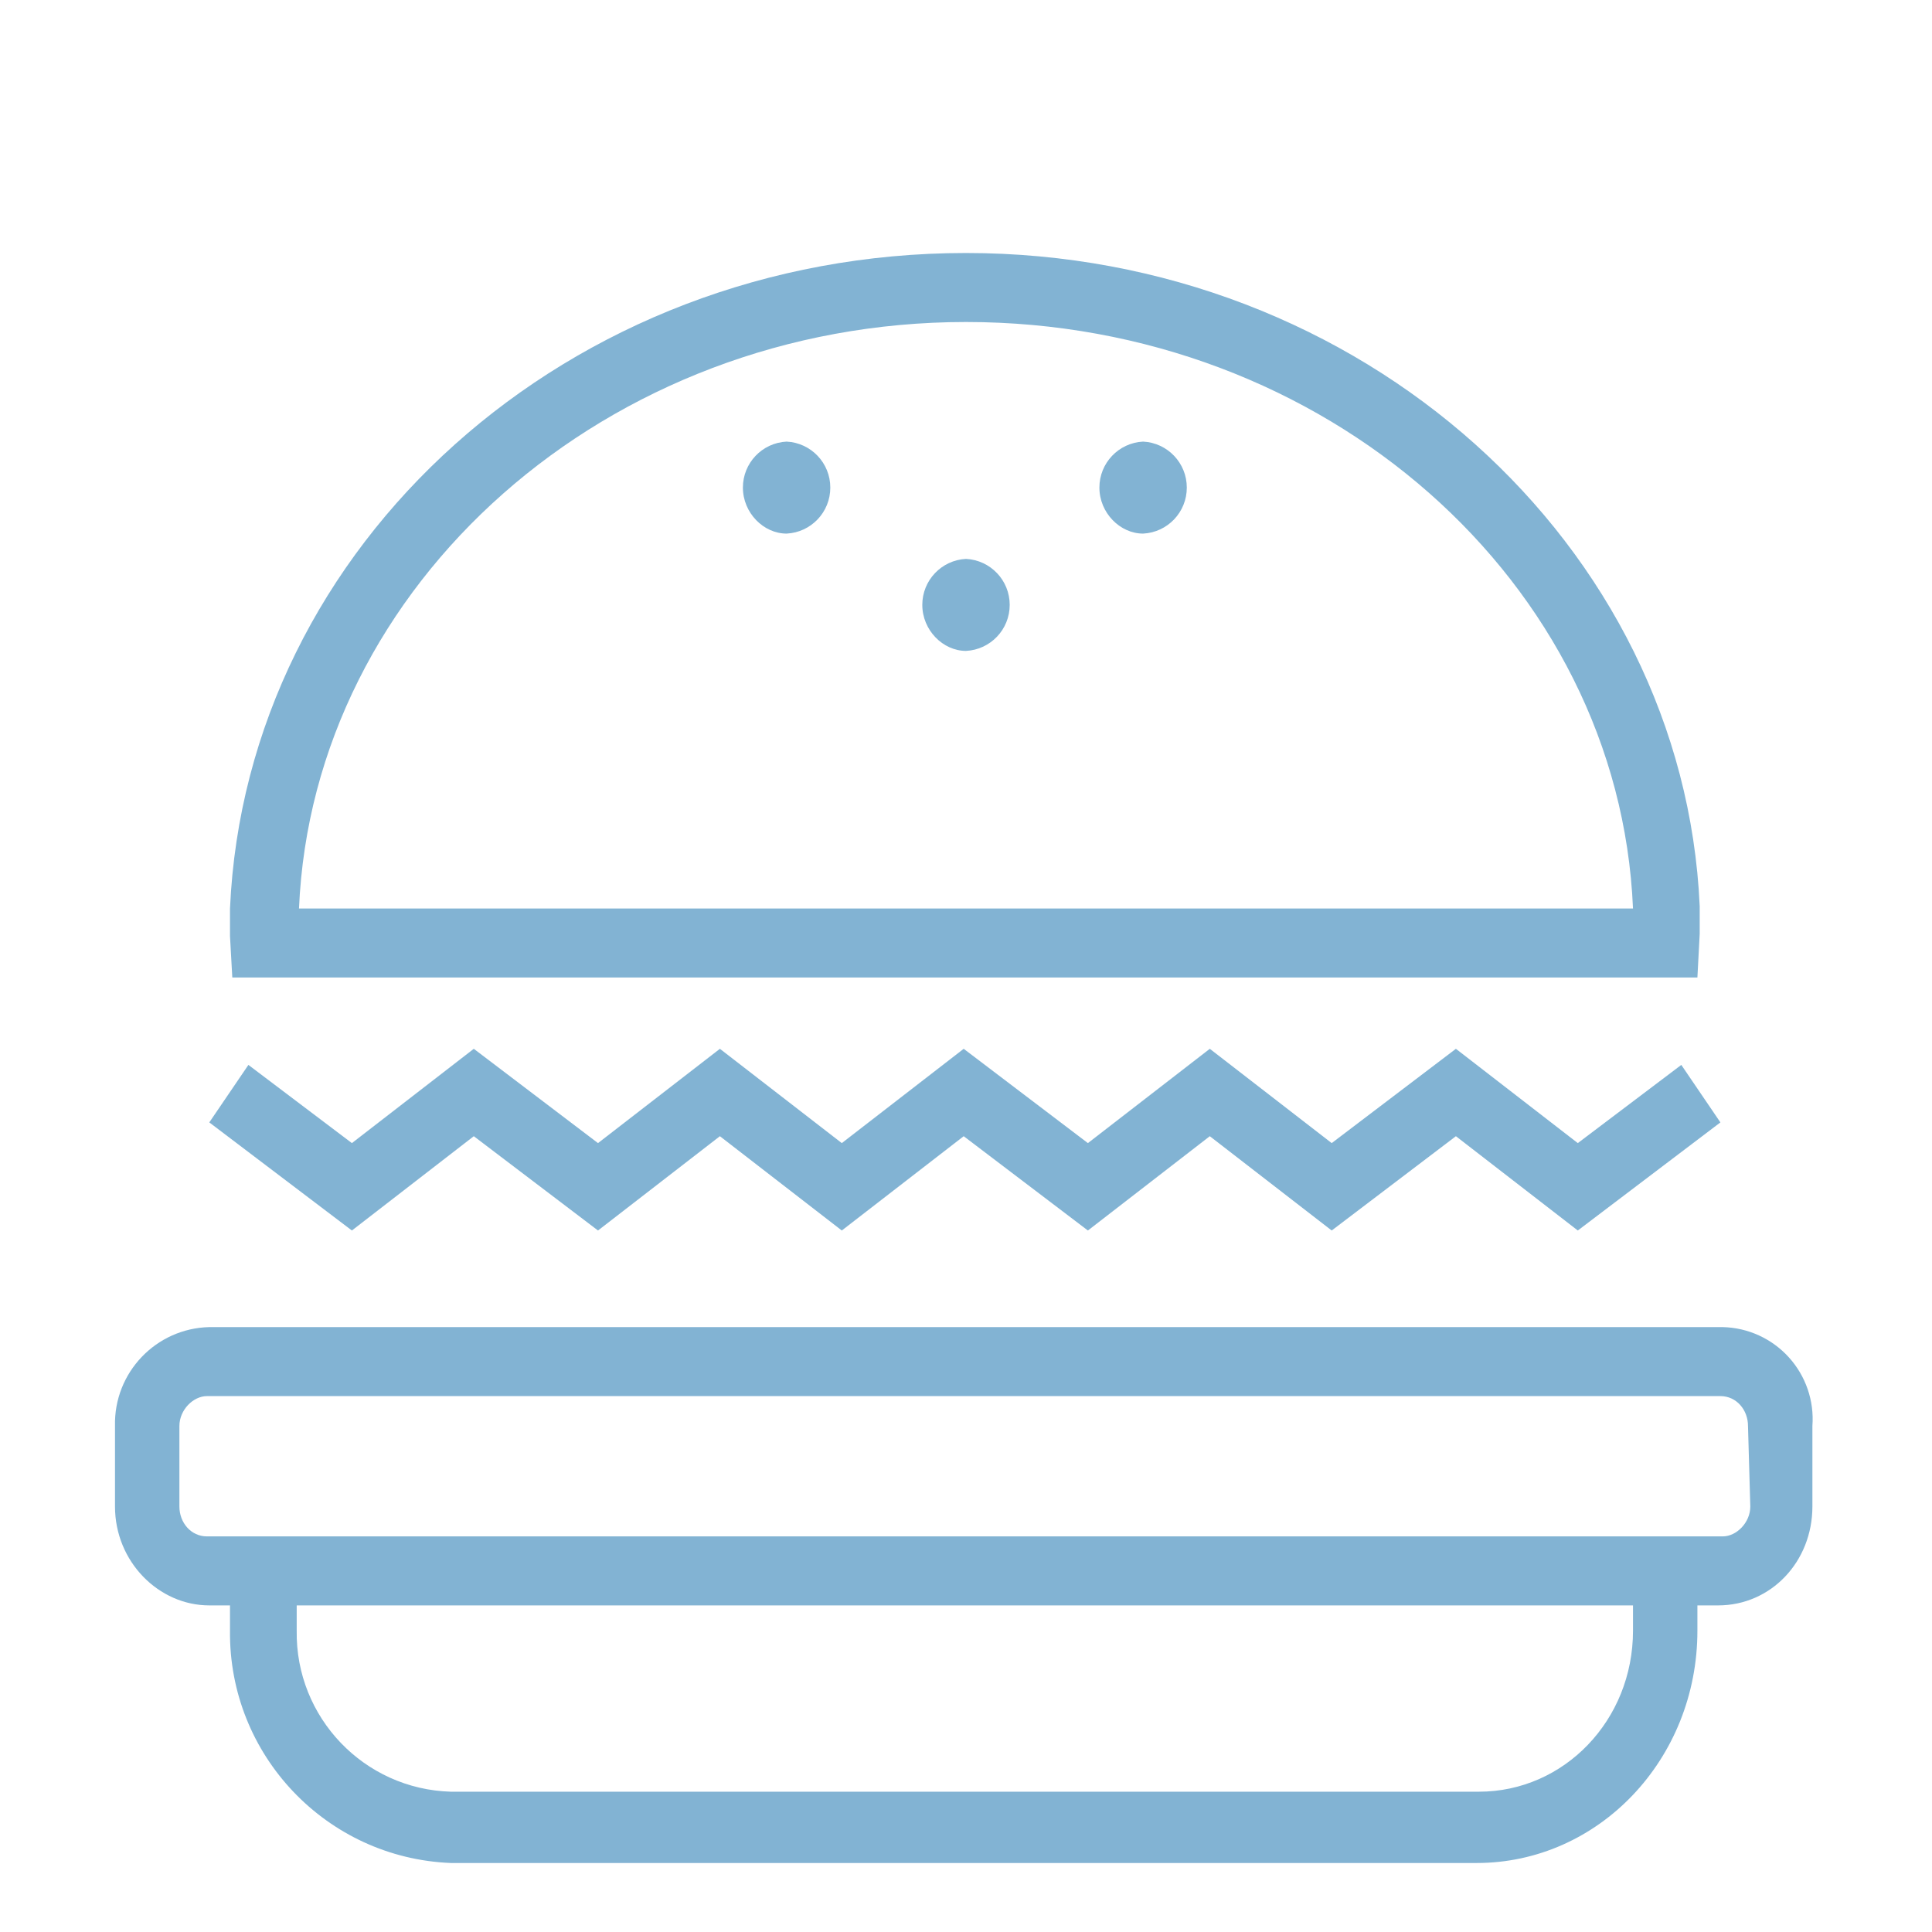
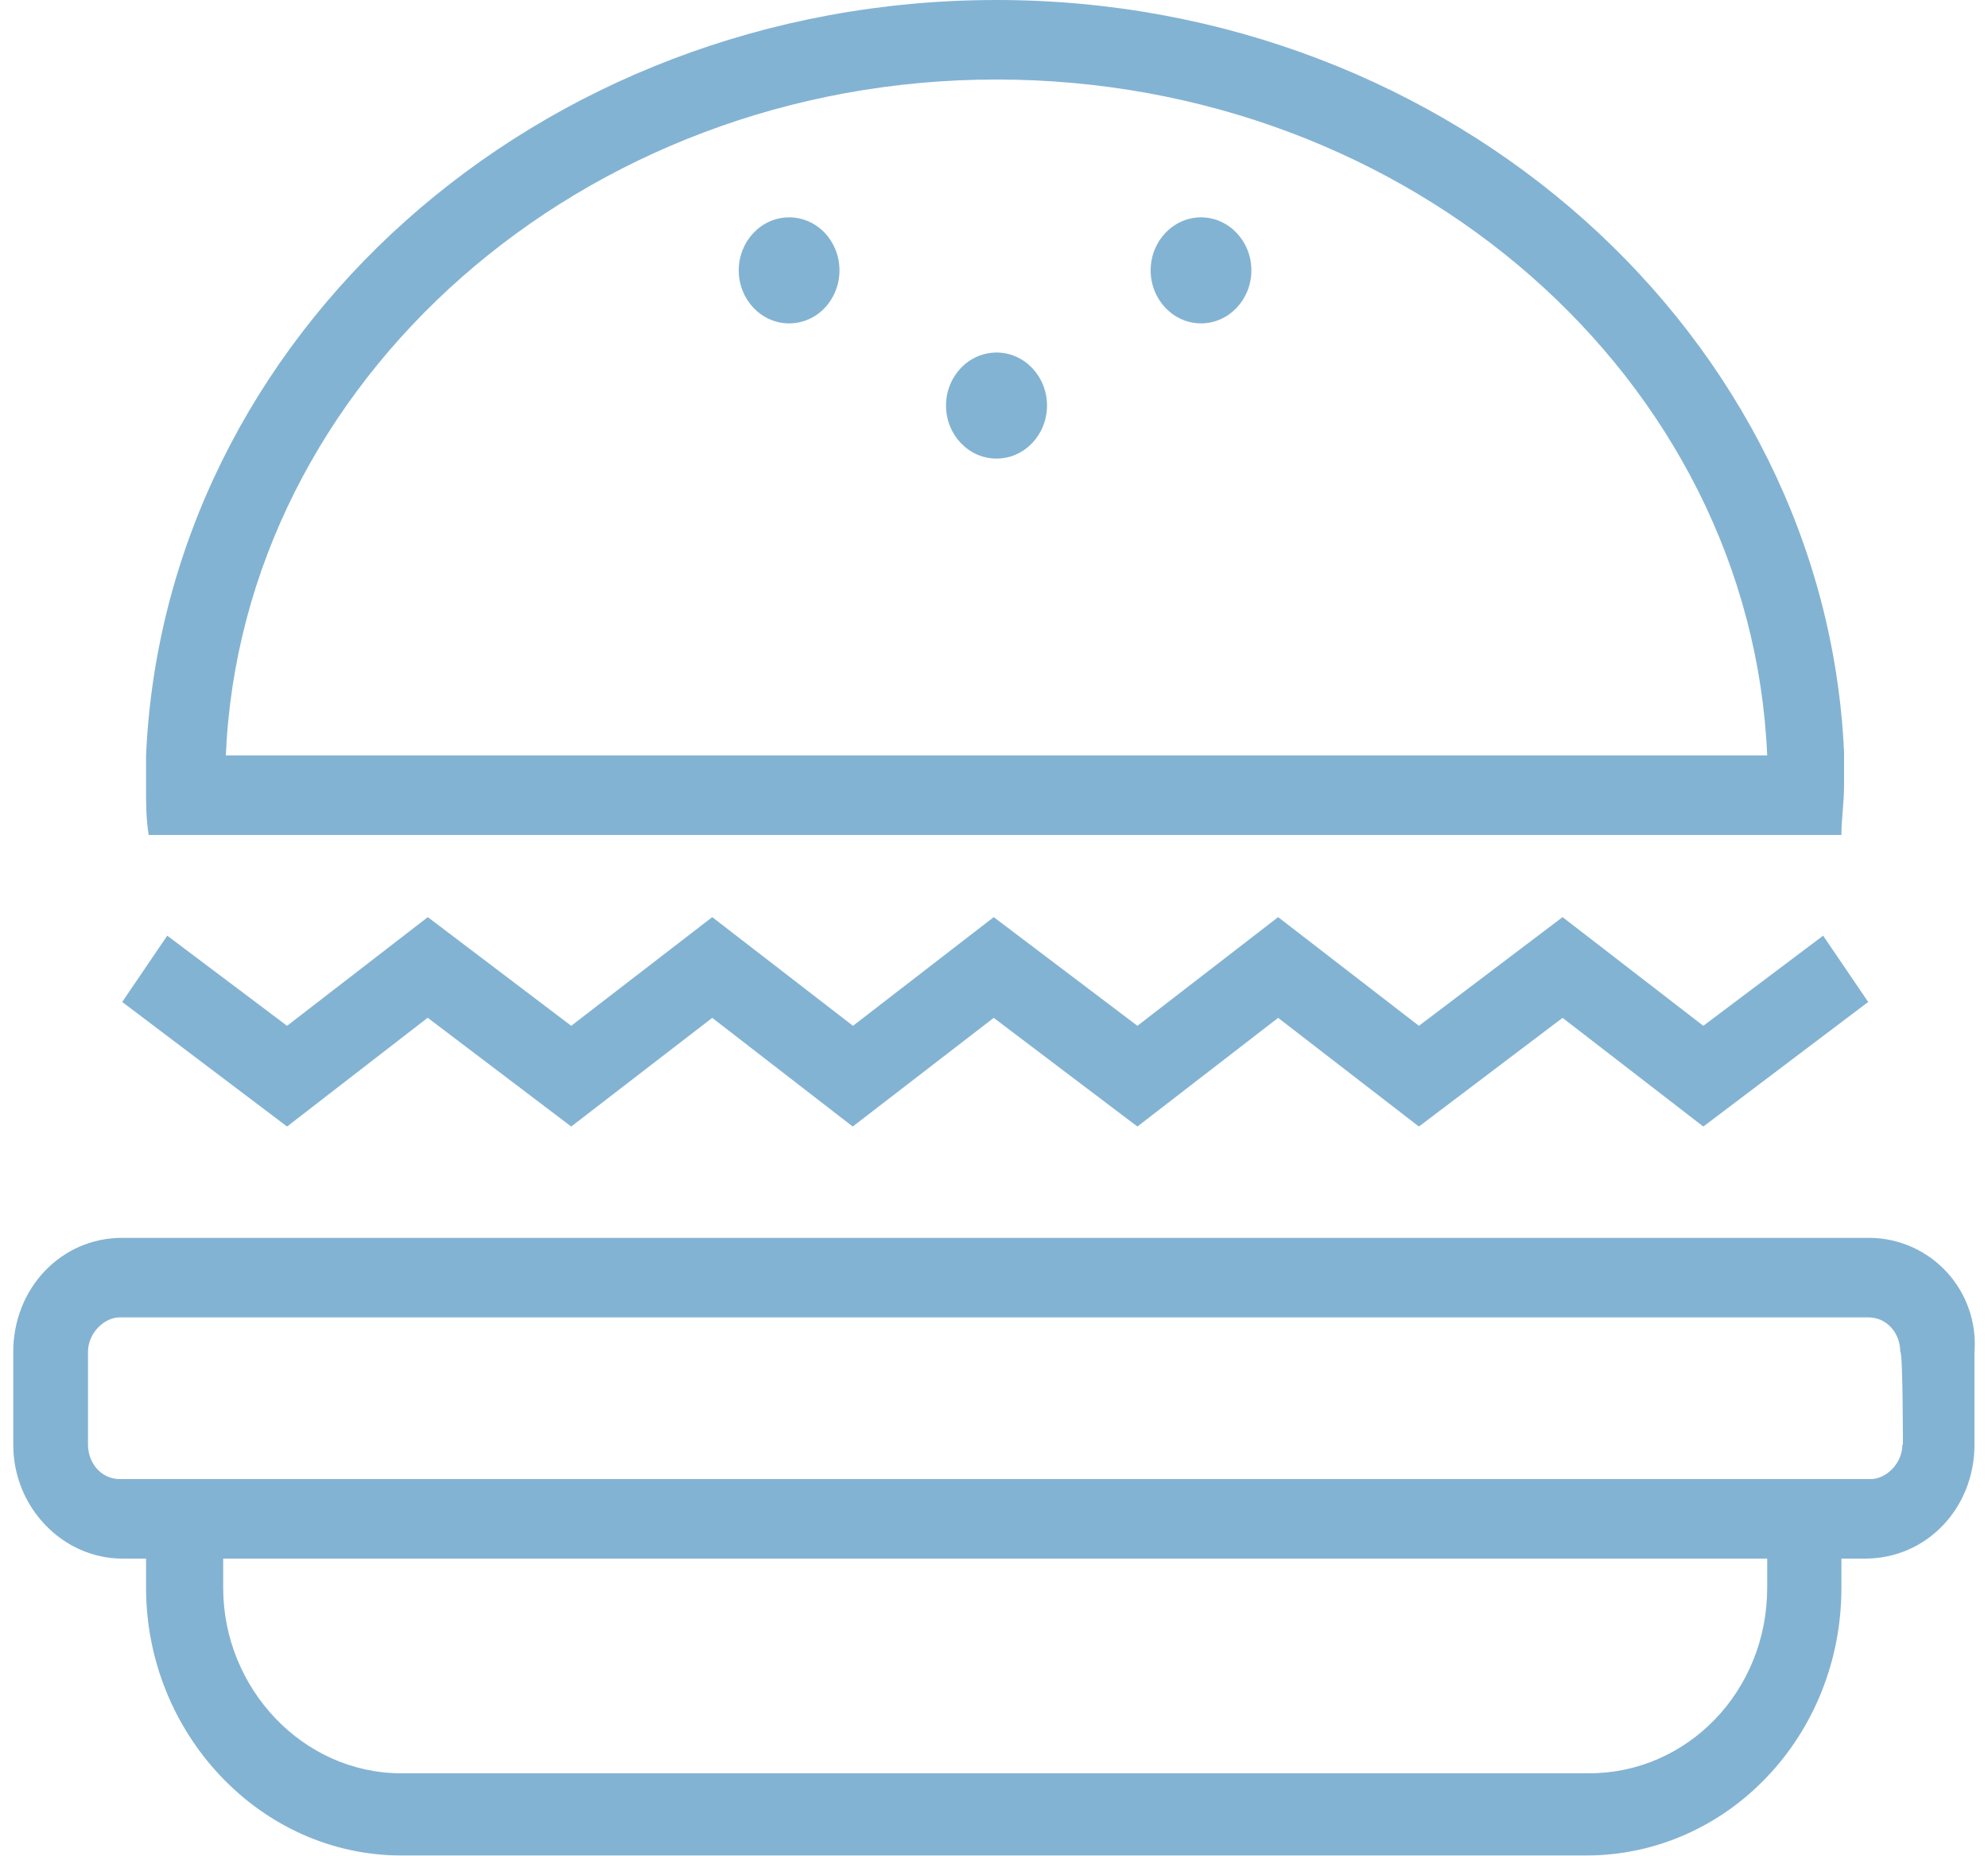
- <svg xmlns="http://www.w3.org/2000/svg" width="84" height="84" fill="none">
-   <path d="M74.9 57.7H9.1A4.2 4.2 0 0 0 5 62v3.5c0 2.4 1.9 4.3 4.1 4.3h.9v1.1A10 10 0 0 0 19.6 81h44.6c5.3 0 9.6-4.5 9.6-10.1v-1.1h.9c2.3 0 4.1-1.9 4.1-4.3V62a4 4 0 0 0-3.9-4.3ZM71 70.9c0 3.9-3 7-6.7 7H19.6a6.9 6.9 0 0 1-6.7-7v-1.1H71v1.1Zm5.1-5.4c0 .7-.6 1.3-1.2 1.3H9c-.7 0-1.2-.6-1.2-1.3V62c0-.7.6-1.3 1.2-1.3h65.8c.7 0 1.2.6 1.2 1.3l.1 3.5ZM20.6 49.4l5.4 4.1 5.3-4.1 5.3 4.1 5.3-4.1 5.4 4.1 5.3-4.1 5.3 4.1 5.4-4.1 5.3 4.1 6.2-4.7-1.7-2.5-4.5 3.4-5.3-4.1-5.4 4.1-5.3-4.1-5.3 4.1-5.4-4.1-5.3 4.1-5.3-4.1-5.3 4.1-5.4-4.1-5.3 4.1-4.5-3.4-1.7 2.5 6.2 4.7 5.3-4.1ZM13 42.5h60.8l.1-1.9v-1.2C73.2 23.7 59.2 11 42 11c-17.3 0-31.3 12.7-32 28.5v1.2l.1 1.8H13ZM42 14c15.6 0 28.4 11.3 29 25.5H13C13.6 25.4 26.4 14 42 14Z" fill="#82B3D3" />
-   <path d="M42 28.3a2 2 0 0 0 1.9-2 2 2 0 0 0-1.9-2 2 2 0 0 0-1.9 2c0 1.1.9 2 1.9 2ZM34.2 23.2a2 2 0 0 0 1.9-2 2 2 0 0 0-1.9-2 2 2 0 0 0-1.9 2c0 1.1.9 2 1.9 2ZM49.7 23.2a2 2 0 0 0 1.9-2 2 2 0 0 0-1.9-2 2 2 0 0 0-1.9 2c0 1.1.9 2 1.9 2Z" fill="#82B3D3" />
+ <svg xmlns="http://www.w3.org/2000/svg" width="75" height="70" fill="none">
+   <path d="M70.58 46.7H4.6C2.31 46.7.5 48.6.5 51v3.5c0 2.4 1.9 4.3 4.11 4.3h.9v1.1c0 5.5 4.31 10.1 9.63 10.1h44.7c5.32 0 9.63-4.5 9.63-10.1v-1.1h.9c2.31 0 4.12-1.9 4.12-4.3V51a4 4 0 0 0-3.91-4.3Zm-3.91 13.2c0 3.9-3.01 7-6.72 7H15.14c-3.71 0-6.72-3.2-6.72-7v-1.1h58.25v1.1Zm5.1-5.4c0 .7-.6 1.3-1.2 1.3H4.52c-.7 0-1.2-.6-1.2-1.3V51c0-.7.6-1.3 1.2-1.3h65.97c.7 0 1.2.6 1.2 1.3.1 0 .1 3.5.1 3.5ZM16.14 38.4l5.41 4.1 5.32-4.1 5.3 4.1 5.32-4.1 5.42 4.1 5.31-4.1 5.31 4.1 5.42-4.1 5.31 4.1 6.22-4.7-1.7-2.5-4.52 3.4-5.31-4.1-5.42 4.1-5.31-4.1-5.31 4.1-5.42-4.1-5.31 4.1-5.31-4.1-5.32 4.1-5.41-4.1-5.31 4.1-4.52-3.4-1.7 2.5 6.22 4.7 5.3-4.1ZM8.52 31.5h60.95c0-.6.1-1.2.1-1.9v-1.2C68.87 12.7 54.84 0 37.6 0 20.25 0 6.21 12.7 5.51 28.5v1.2c0 .6 0 1.2.1 1.8h2.91ZM37.59 3c15.64 0 28.47 11.3 29.08 25.5H8.52C9.12 14.4 21.95 3 37.59 3Z" fill="#83B3D3" />
+   <path d="M37.6 17.3c1.05 0 1.9-.9 1.9-2s-.85-2-1.9-2c-1.06 0-1.91.9-1.91 2s.85 2 1.9 2ZM29.77 12.2c1.06 0 1.9-.9 1.9-2s-.84-2-1.9-2c-1.05 0-1.9.9-1.9 2s.85 2 1.9 2ZM45.31 12.2c1.05 0 1.9-.9 1.9-2s-.85-2-1.9-2c-1.05 0-1.9.9-1.9 2s.85 2 1.9 2Z" fill="#83B3D3" />
</svg>
